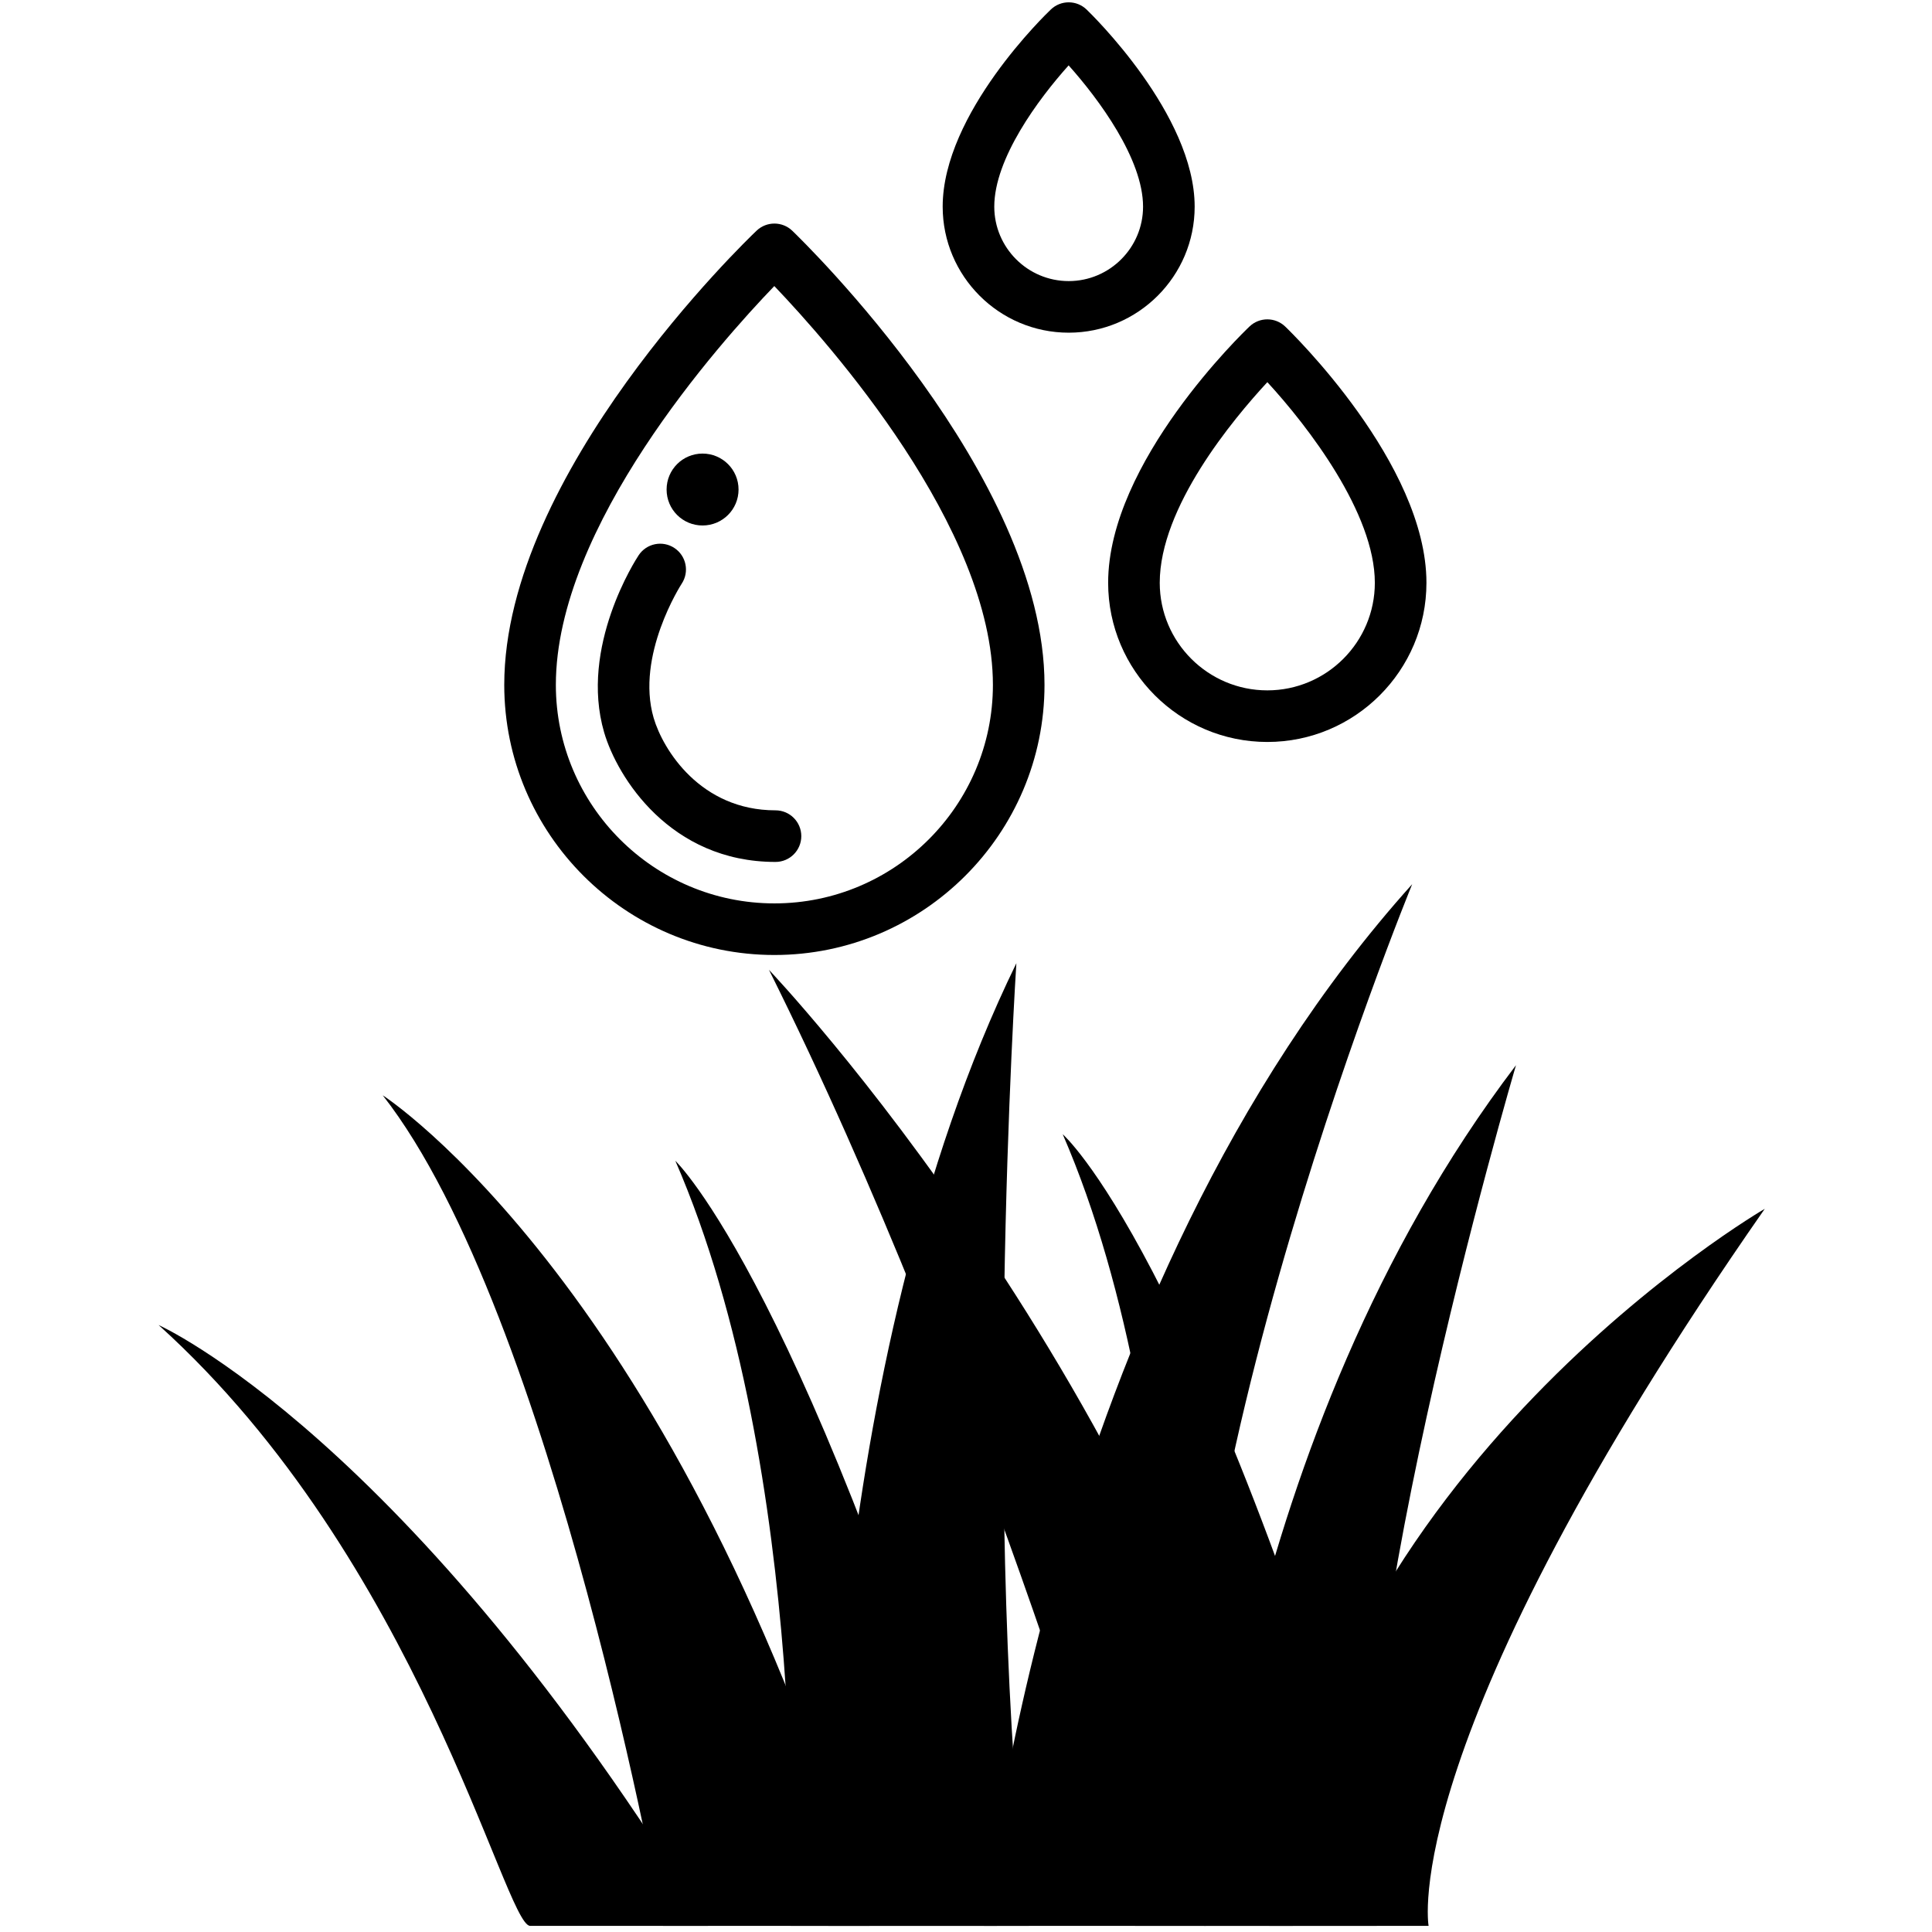
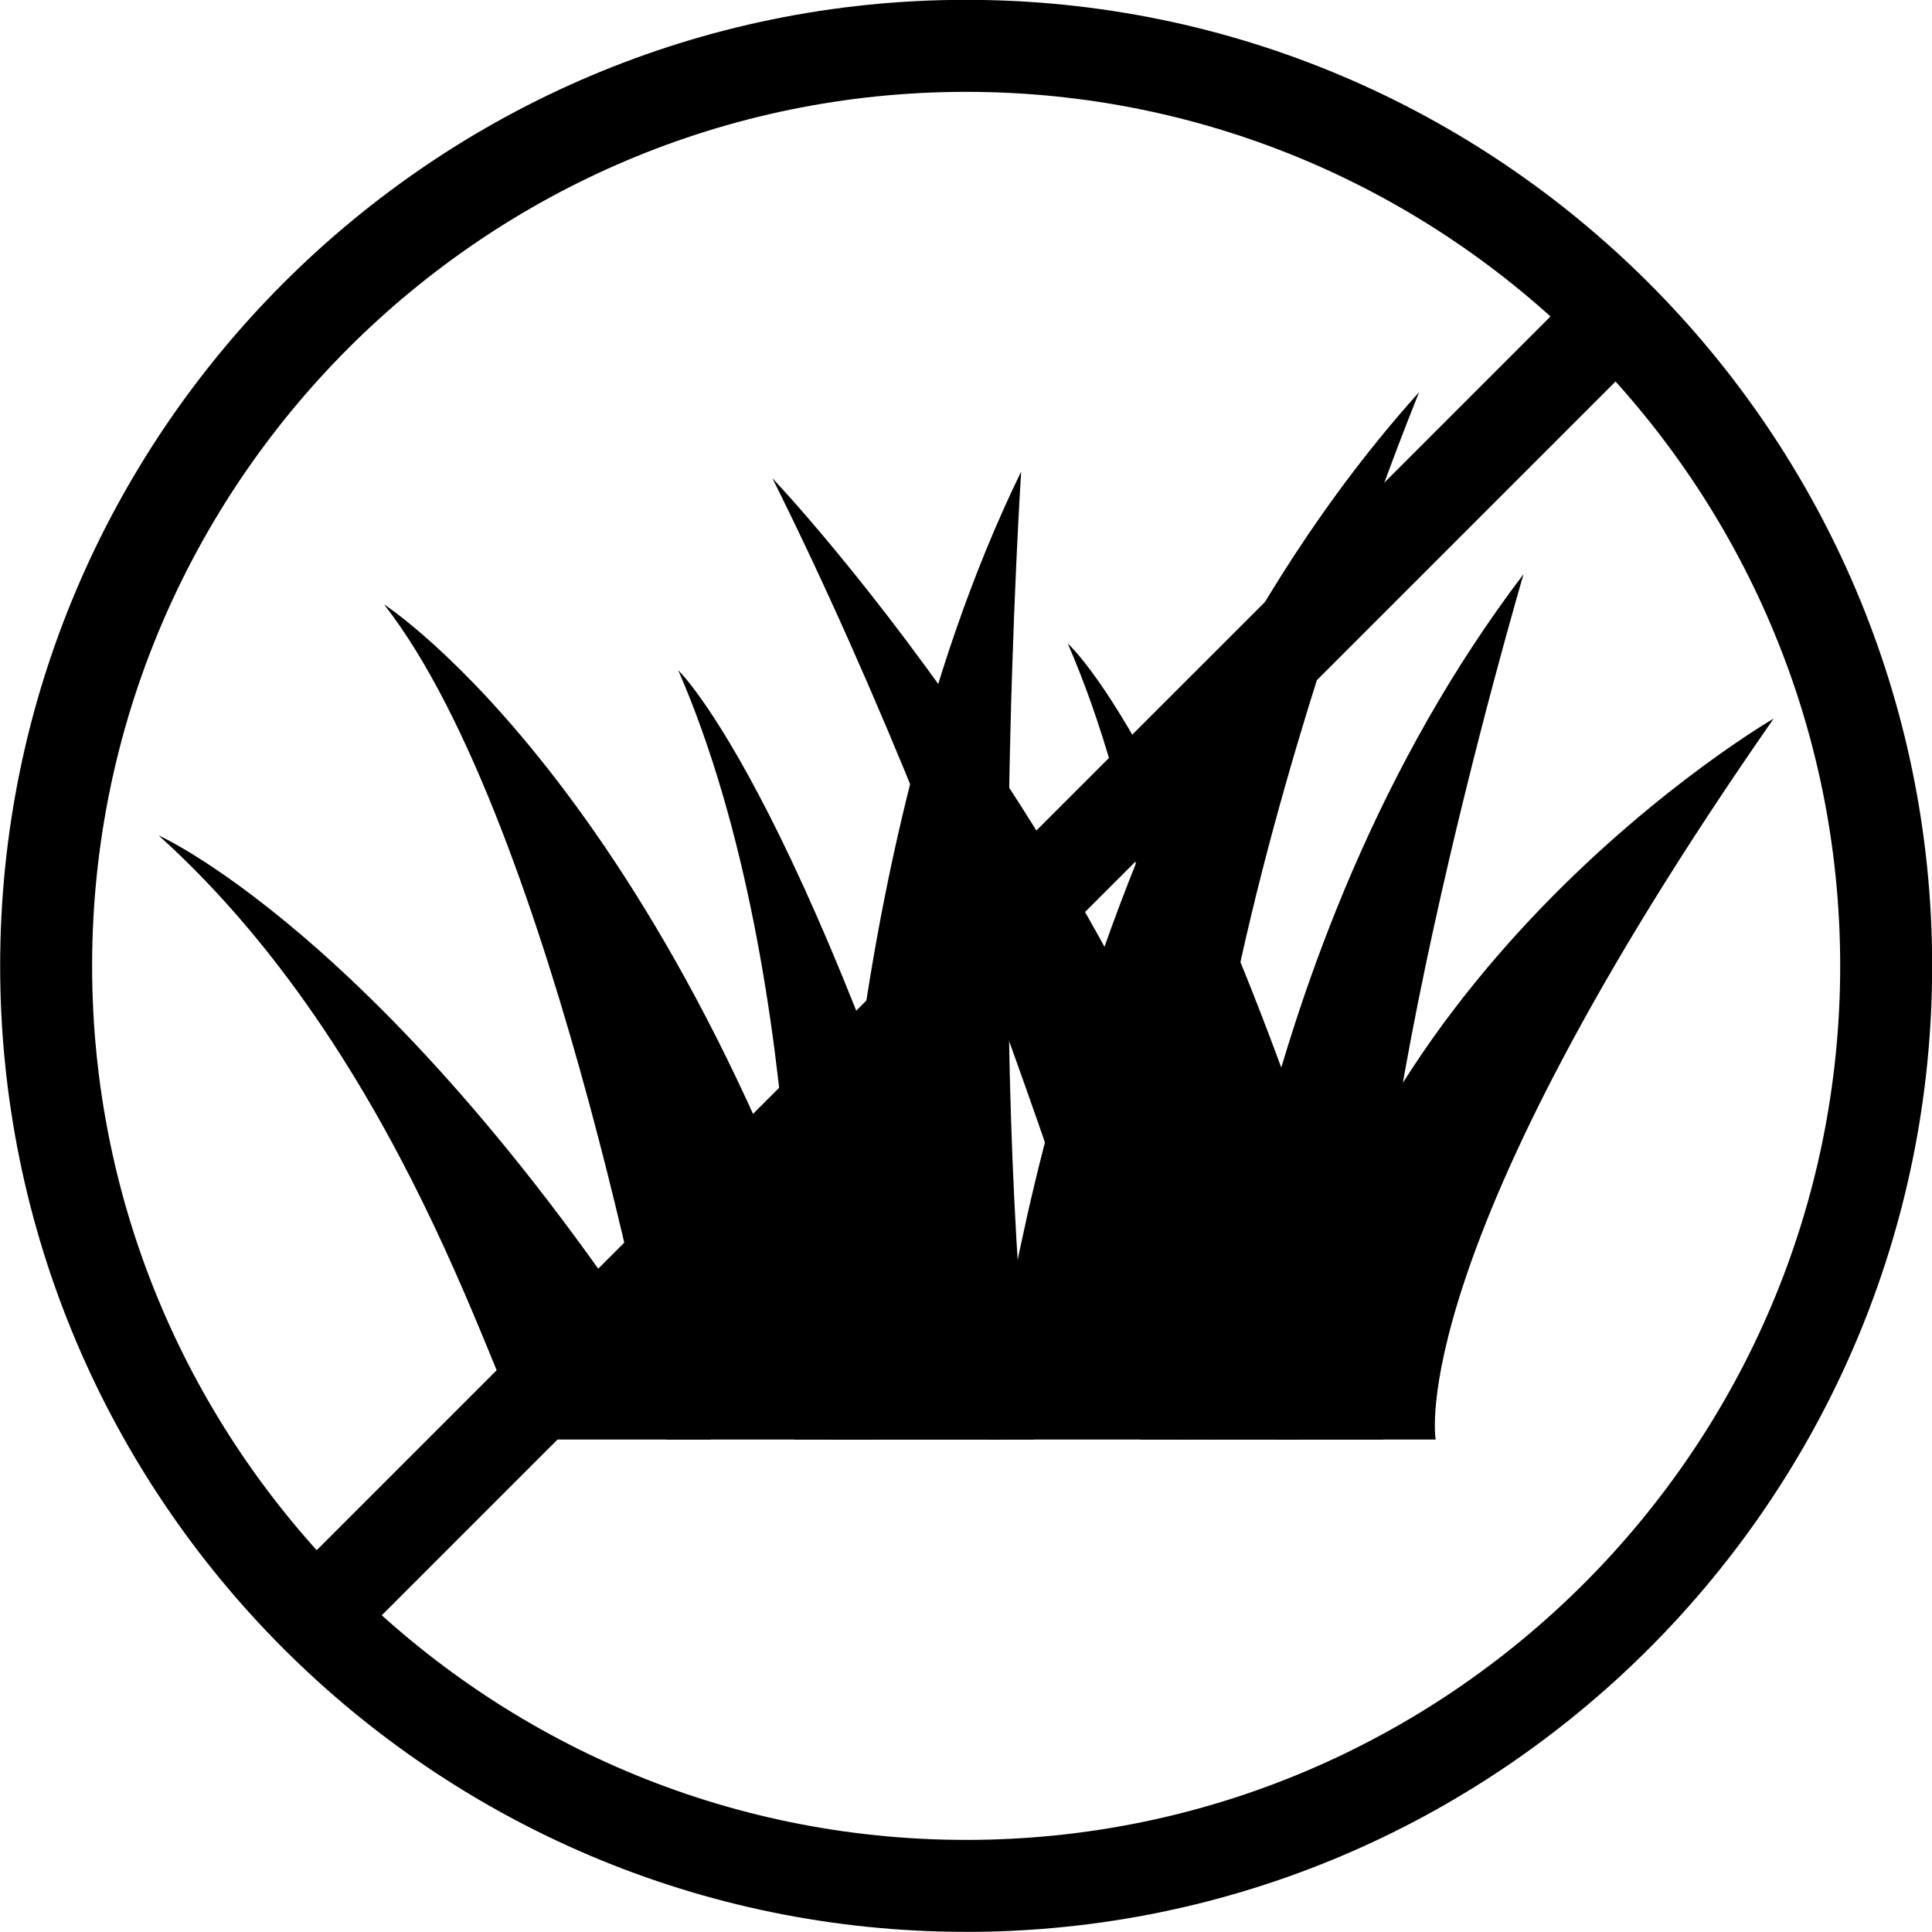
- <svg xmlns="http://www.w3.org/2000/svg" width="500" zoomAndPan="magnify" viewBox="0 0 375 375" height="500" preserveAspectRatio="xMidYMid meet" version="1.2">
+ <svg xmlns="http://www.w3.org/2000/svg" width="500" zoomAndPan="magnify" viewBox="0 0 375 375" height="500" preserveAspectRatio="xMidYMid meet" version="1.0">
  <defs>
-     <clipPath id="843844af68">
-       <path d="M 97.797 43 L 203 43 L 203 185.391 L 97.797 185.391 Z M 97.797 43 " />
+     <clipPath id="bd8a10437d">
+       <path d="M 0 0 L 375 0 L 375 375 L 0 375 Z M 0 0 " clip-rule="nonzero" />
    </clipPath>
-     <clipPath id="bc945295cf">
-       <path d="M 30.785 257 L 138 257 L 138 373.805 L 30.785 373.805 Z M 30.785 257 " />
+     <clipPath id="9496e456b3">
+       <rect x="0" width="375" y="0" height="375" />
    </clipPath>
-     <clipPath id="702717b993">
-       <path d="M 74 212 L 169 212 L 169 373.805 L 74 373.805 Z M 74 212 " />
+     <clipPath id="a3e3fb27e5">
+       <path d="M 30.789 162 L 138.98 162 L 138.98 279.359 L 30.789 279.359 Z M 30.789 162 " clip-rule="nonzero" />
    </clipPath>
-     <clipPath id="b840609251">
-       <path d="M 206 220 L 269 220 L 269 373.805 L 206 373.805 Z M 206 220 " />
+     <clipPath id="f4385aaf62">
+       <path d="M 74 117 L 170 117 L 170 279.359 L 74 279.359 Z M 74 117 " clip-rule="nonzero" />
    </clipPath>
-     <clipPath id="3d04ea00f3">
-       <path d="M 160.234 186.758 L 200 186.758 L 200 373.805 L 160.234 373.805 Z M 160.234 186.758 " />
+     <clipPath id="50af9cd18d">
+       <path d="M 207 124 L 270.84 124 L 270.84 279.359 L 207 279.359 Z M 207 124 " clip-rule="nonzero" />
    </clipPath>
-     <clipPath id="c94deee31c">
-       <path d="M 190.492 171.625 L 274.551 171.625 L 274.551 373.805 L 190.492 373.805 Z M 190.492 171.625 " />
+     <clipPath id="9e1fab9a97">
+       <path d="M 161 91.324 L 201 91.324 L 201 279.359 L 161 279.359 Z M 161 91.324 " clip-rule="nonzero" />
    </clipPath>
-     <clipPath id="88aab98b7e">
-       <path d="M 233 206 L 294.727 206 L 294.727 373.805 L 233 373.805 Z M 233 206 " />
+     <clipPath id="a3d148cb79">
+       <path d="M 191.387 76.109 L 275.91 76.109 L 275.91 279.359 L 191.387 279.359 Z M 191.387 76.109 " clip-rule="nonzero" />
    </clipPath>
-     <clipPath id="a5445c37ed">
-       <path d="M 149 188 L 251 188 L 251 373.805 L 149 373.805 Z M 149 188 " />
+     <clipPath id="a8efa8ae16">
+       <path d="M 234 111 L 296 111 L 296 279.359 L 234 279.359 Z M 234 111 " clip-rule="nonzero" />
    </clipPath>
-     <clipPath id="f4099349dd">
-       <path d="M 246 234 L 342.539 234 L 342.539 373.805 L 246 373.805 Z M 246 234 " />
+     <clipPath id="e21657ebb8">
+       <path d="M 149.125 92 L 252.246 92 L 252.246 279.359 L 149.125 279.359 Z M 149.125 92 " clip-rule="nonzero" />
    </clipPath>
-     <clipPath id="007b0347c8">
-       <path d="M 131 225 L 193.855 225 L 193.855 373.805 L 131 373.805 Z M 131 225 " />
+     <clipPath id="f262150405">
+       <path d="M 247.172 139 L 344.277 139 L 344.277 279.359 L 247.172 279.359 Z M 247.172 139 " clip-rule="nonzero" />
+     </clipPath>
+     <clipPath id="ad9c075200">
+       <path d="M 131 130 L 194.766 130 L 194.766 279.359 L 131 279.359 Z M 131 130 " clip-rule="nonzero" />
    </clipPath>
  </defs>
-   <g id="52aab1bf9c">
-     <g clip-rule="nonzero" clip-path="url(#843844af68)">
-       <path style=" stroke:none;fill-rule:nonzero;fill:currentColor;fill-opacity:1;" d="M 150.309 175.348 C 126.918 175.348 107.891 156.32 107.891 132.934 C 107.891 102.168 139.605 66.625 150.293 55.523 C 160.977 66.699 192.723 102.48 192.723 132.934 C 192.723 156.32 173.695 175.348 150.309 175.348 Z M 153.781 44.789 C 151.848 42.934 148.801 42.93 146.859 44.77 C 144.859 46.672 97.875 91.812 97.875 132.934 C 97.875 161.844 121.395 185.363 150.309 185.363 C 179.219 185.363 202.738 161.844 202.738 132.934 C 202.738 92.285 155.777 46.711 153.781 44.789 " />
-     </g>
-     <path style=" stroke:none;fill-rule:nonzero;fill:currentColor;fill-opacity:1;" d="M 207.434 54.559 C 199.469 54.559 192.988 48.078 192.988 40.113 C 192.988 30.781 201.555 19.219 207.422 12.691 C 213.293 19.258 221.867 30.863 221.867 40.113 C 221.867 48.078 215.391 54.559 207.434 54.559 Z M 231.883 40.113 C 231.883 22.203 211.762 2.672 210.902 1.848 C 208.973 -0.004 205.926 -0.016 203.984 1.828 C 203.125 2.645 182.973 21.996 182.973 40.113 C 182.973 53.602 193.945 64.574 207.434 64.574 C 220.914 64.574 231.883 53.602 231.883 40.113 " />
-     <path style=" stroke:none;fill-rule:nonzero;fill:currentColor;fill-opacity:1;" d="M 245.988 134 C 234.473 134 225.105 124.633 225.105 113.117 C 225.105 98.461 239.277 81.426 245.992 74.176 C 253.941 82.809 266.855 99.656 266.855 113.117 C 266.855 124.633 257.492 134 245.988 134 Z M 249.457 63.383 C 247.527 61.531 244.48 61.52 242.539 63.363 C 241.418 64.426 215.09 89.707 215.09 113.117 C 215.09 130.156 228.949 144.016 245.988 144.016 C 263.016 144.016 276.871 130.156 276.871 113.117 C 276.871 89.977 250.578 64.457 249.457 63.383 " />
-     <path style=" stroke:none;fill-rule:nonzero;fill:currentColor;fill-opacity:1;" d="M 126.875 139.355 C 123.336 127.238 132.203 113.473 132.32 113.293 C 133.84 110.988 133.203 107.887 130.898 106.363 C 128.594 104.84 125.484 105.469 123.961 107.777 C 123.484 108.496 112.402 125.531 117.266 142.168 C 119.82 150.863 130.059 167.301 150.523 167.301 C 153.289 167.301 155.531 165.059 155.531 162.293 C 155.531 159.527 153.289 157.285 150.523 157.285 C 135.988 157.285 128.695 145.551 126.875 139.355 " />
-     <path style=" stroke:none;fill-rule:nonzero;fill:currentColor;fill-opacity:1;" d="M 136.367 101.996 C 140.215 101.996 143.352 98.891 143.352 95.02 C 143.352 91.152 140.215 88.039 136.367 88.039 C 132.508 88.039 129.387 91.152 129.387 95.02 C 129.387 98.891 132.508 101.996 136.367 101.996 " />
-     <g clip-rule="nonzero" clip-path="url(#bc945295cf)">
-       <path style=" stroke:none;fill-rule:nonzero;fill:currentColor;fill-opacity:1;" d="M 30.785 257.188 C 81.289 302.762 97.898 373.391 102.852 373.805 L 137.41 373.805 C 79.168 278.695 30.785 257.188 30.785 257.188 " />
-     </g>
-     <g clip-rule="nonzero" clip-path="url(#702717b993)">
-       <path style=" stroke:none;fill-rule:nonzero;fill:currentColor;fill-opacity:1;" d="M 128.699 373.805 C 128.699 373.805 107.492 254.988 74.289 212.598 C 74.289 212.598 132.027 249.742 168.738 373.805 L 128.699 373.805 " />
-     </g>
-     <g clip-rule="nonzero" clip-path="url(#b840609251)">
-       <path style=" stroke:none;fill-rule:nonzero;fill:currentColor;fill-opacity:1;" d="M 228.652 373.805 C 228.652 373.805 232.516 280.574 206.273 220.156 C 206.273 220.156 231.984 242.484 268.691 366.543 L 228.652 373.805 " />
-     </g>
-     <g clip-rule="nonzero" clip-path="url(#3d04ea00f3)">
-       <path style=" stroke:none;fill-rule:nonzero;fill:currentColor;fill-opacity:1;" d="M 160.785 373.805 C 160.785 373.805 158.625 266.219 197.277 186.961 C 197.277 186.961 190.184 295.41 199.707 373.805 L 160.785 373.805 " />
-     </g>
-     <g clip-rule="nonzero" clip-path="url(#c94deee31c)">
-       <path style=" stroke:none;fill-rule:nonzero;fill:currentColor;fill-opacity:1;" d="M 190.984 373.805 C 190.984 373.805 202.426 251.336 274.105 171.621 C 274.105 171.621 218.316 307.438 234.078 373.805 L 190.984 373.805 " />
-     </g>
-     <g clip-rule="nonzero" clip-path="url(#88aab98b7e)">
-       <path style=" stroke:none;fill-rule:nonzero;fill:currentColor;fill-opacity:1;" d="M 233.719 373.805 C 233.719 373.805 238.859 279.582 294.254 206.754 C 294.254 206.754 257.051 332.898 267.23 373.805 L 233.719 373.805 " />
-     </g>
-     <g clip-rule="nonzero" clip-path="url(#a5445c37ed)">
-       <path style=" stroke:none;fill-rule:nonzero;fill:currentColor;fill-opacity:1;" d="M 250.93 373.805 L 220.309 373.805 C 220.309 373.805 191.215 272.359 149.254 188.242 C 149.254 188.242 226.309 269.121 250.93 373.805 " />
-     </g>
-     <g clip-rule="nonzero" clip-path="url(#f4099349dd)">
-       <path style=" stroke:none;fill-rule:nonzero;fill:currentColor;fill-opacity:1;" d="M 246.387 373.805 L 277.289 373.805 C 277.289 373.805 270.684 337.746 342.539 234.629 C 342.539 234.629 255.367 285.254 246.387 373.805 " />
-     </g>
-     <g clip-rule="nonzero" clip-path="url(#007b0347c8)">
-       <path style=" stroke:none;fill-rule:nonzero;fill:currentColor;fill-opacity:1;" d="M 153.469 373.805 C 153.469 373.805 157.328 285.703 131.082 225.305 C 131.082 225.305 156.805 249.762 193.508 373.805 L 153.469 373.805 " />
+   <g transform="matrix(1, 0, 0, 1, 0, 0)">
+     <g clip-path="url(#9496e456b3)">
+       <g clip-path="url(#bd8a10437d)">
+         <path fill="currentColor" d="M 187.531 374.977 C 290.914 374.977 375.031 290.863 375.031 187.477 C 375.031 84.094 290.914 -0.031 187.531 -0.031 C 84.145 -0.031 0.031 84.086 0.031 187.469 C 0.031 290.855 84.145 374.969 187.531 374.969 Z M 187.531 17.828 C 281.07 17.828 357.18 93.938 357.18 187.477 C 357.18 281.02 281.07 357.125 187.531 357.125 C 93.988 357.125 17.879 281.02 17.879 187.477 C 17.879 93.938 93.988 17.828 187.531 17.828 Z M 187.531 17.828 " fill-opacity="1" fill-rule="nonzero" />
+       </g>
+       <path fill="currentColor" d="M 320.105 67.52 L 307.477 54.895 L 54.953 307.414 L 67.582 320.043 Z M 320.105 67.52 " fill-opacity="1" fill-rule="nonzero" />
    </g>
  </g>
+   <g clip-path="url(#a3e3fb27e5)">
+     <path fill="currentColor" d="M 30.789 162.148 C 81.578 207.977 98.277 278.996 103.254 279.414 L 138.012 279.414 C 79.445 183.773 30.789 162.148 30.789 162.148 " fill-opacity="1" fill-rule="nonzero" />
+   </g>
+   <g clip-path="url(#f4385aaf62)">
+     <path fill="currentColor" d="M 129.246 279.414 C 129.246 279.414 107.926 159.938 74.535 117.309 C 74.535 117.309 132.594 154.66 169.508 279.414 L 129.246 279.414 " fill-opacity="1" fill-rule="nonzero" />
+   </g>
+   <g clip-path="url(#50af9cd18d)">
+     <path fill="currentColor" d="M 229.758 279.414 C 229.758 279.414 233.641 185.664 207.254 124.91 C 207.254 124.91 233.105 147.363 270.02 272.109 L 229.758 279.414 " fill-opacity="1" fill-rule="nonzero" />
+   </g>
+   <g clip-path="url(#9e1fab9a97)">
+     <path fill="currentColor" d="M 161.512 279.414 C 161.512 279.414 159.34 171.227 198.207 91.531 C 198.207 91.531 191.074 200.582 200.652 279.414 L 161.512 279.414 " fill-opacity="1" fill-rule="nonzero" />
+   </g>
+   <g clip-path="url(#a3d148cb79)">
+     <path fill="currentColor" d="M 191.883 279.414 C 191.883 279.414 203.383 156.266 275.461 76.105 C 275.461 76.105 219.367 212.68 235.215 279.414 L 191.883 279.414 " fill-opacity="1" fill-rule="nonzero" />
+   </g>
+   <g clip-path="url(#a8efa8ae16)">
+     <path fill="currentColor" d="M 234.852 279.414 C 234.852 279.414 240.02 184.664 295.723 111.434 C 295.723 111.434 258.312 238.281 268.547 279.414 L 234.852 279.414 " fill-opacity="1" fill-rule="nonzero" />
+   </g>
+   <g clip-path="url(#e21657ebb8)">
+     <path fill="currentColor" d="M 252.16 279.414 L 221.367 279.414 C 221.367 279.414 192.113 177.402 149.918 92.816 C 149.918 92.816 227.402 174.148 252.16 279.414 " fill-opacity="1" fill-rule="nonzero" />
+   </g>
+   <g clip-path="url(#f262150405)">
+     <path fill="currentColor" d="M 247.59 279.414 L 278.664 279.414 C 278.664 279.414 272.023 243.152 344.277 139.465 C 344.277 139.465 256.621 190.371 247.59 279.414 " fill-opacity="1" fill-rule="nonzero" />
+   </g>
+   <g clip-path="url(#ad9c075200)">
+     <path fill="currentColor" d="M 154.156 279.414 C 154.156 279.414 158.039 190.82 131.645 130.086 C 131.645 130.086 157.512 154.68 194.418 279.414 L 154.156 279.414 " fill-opacity="1" fill-rule="nonzero" />
+   </g>
</svg>
